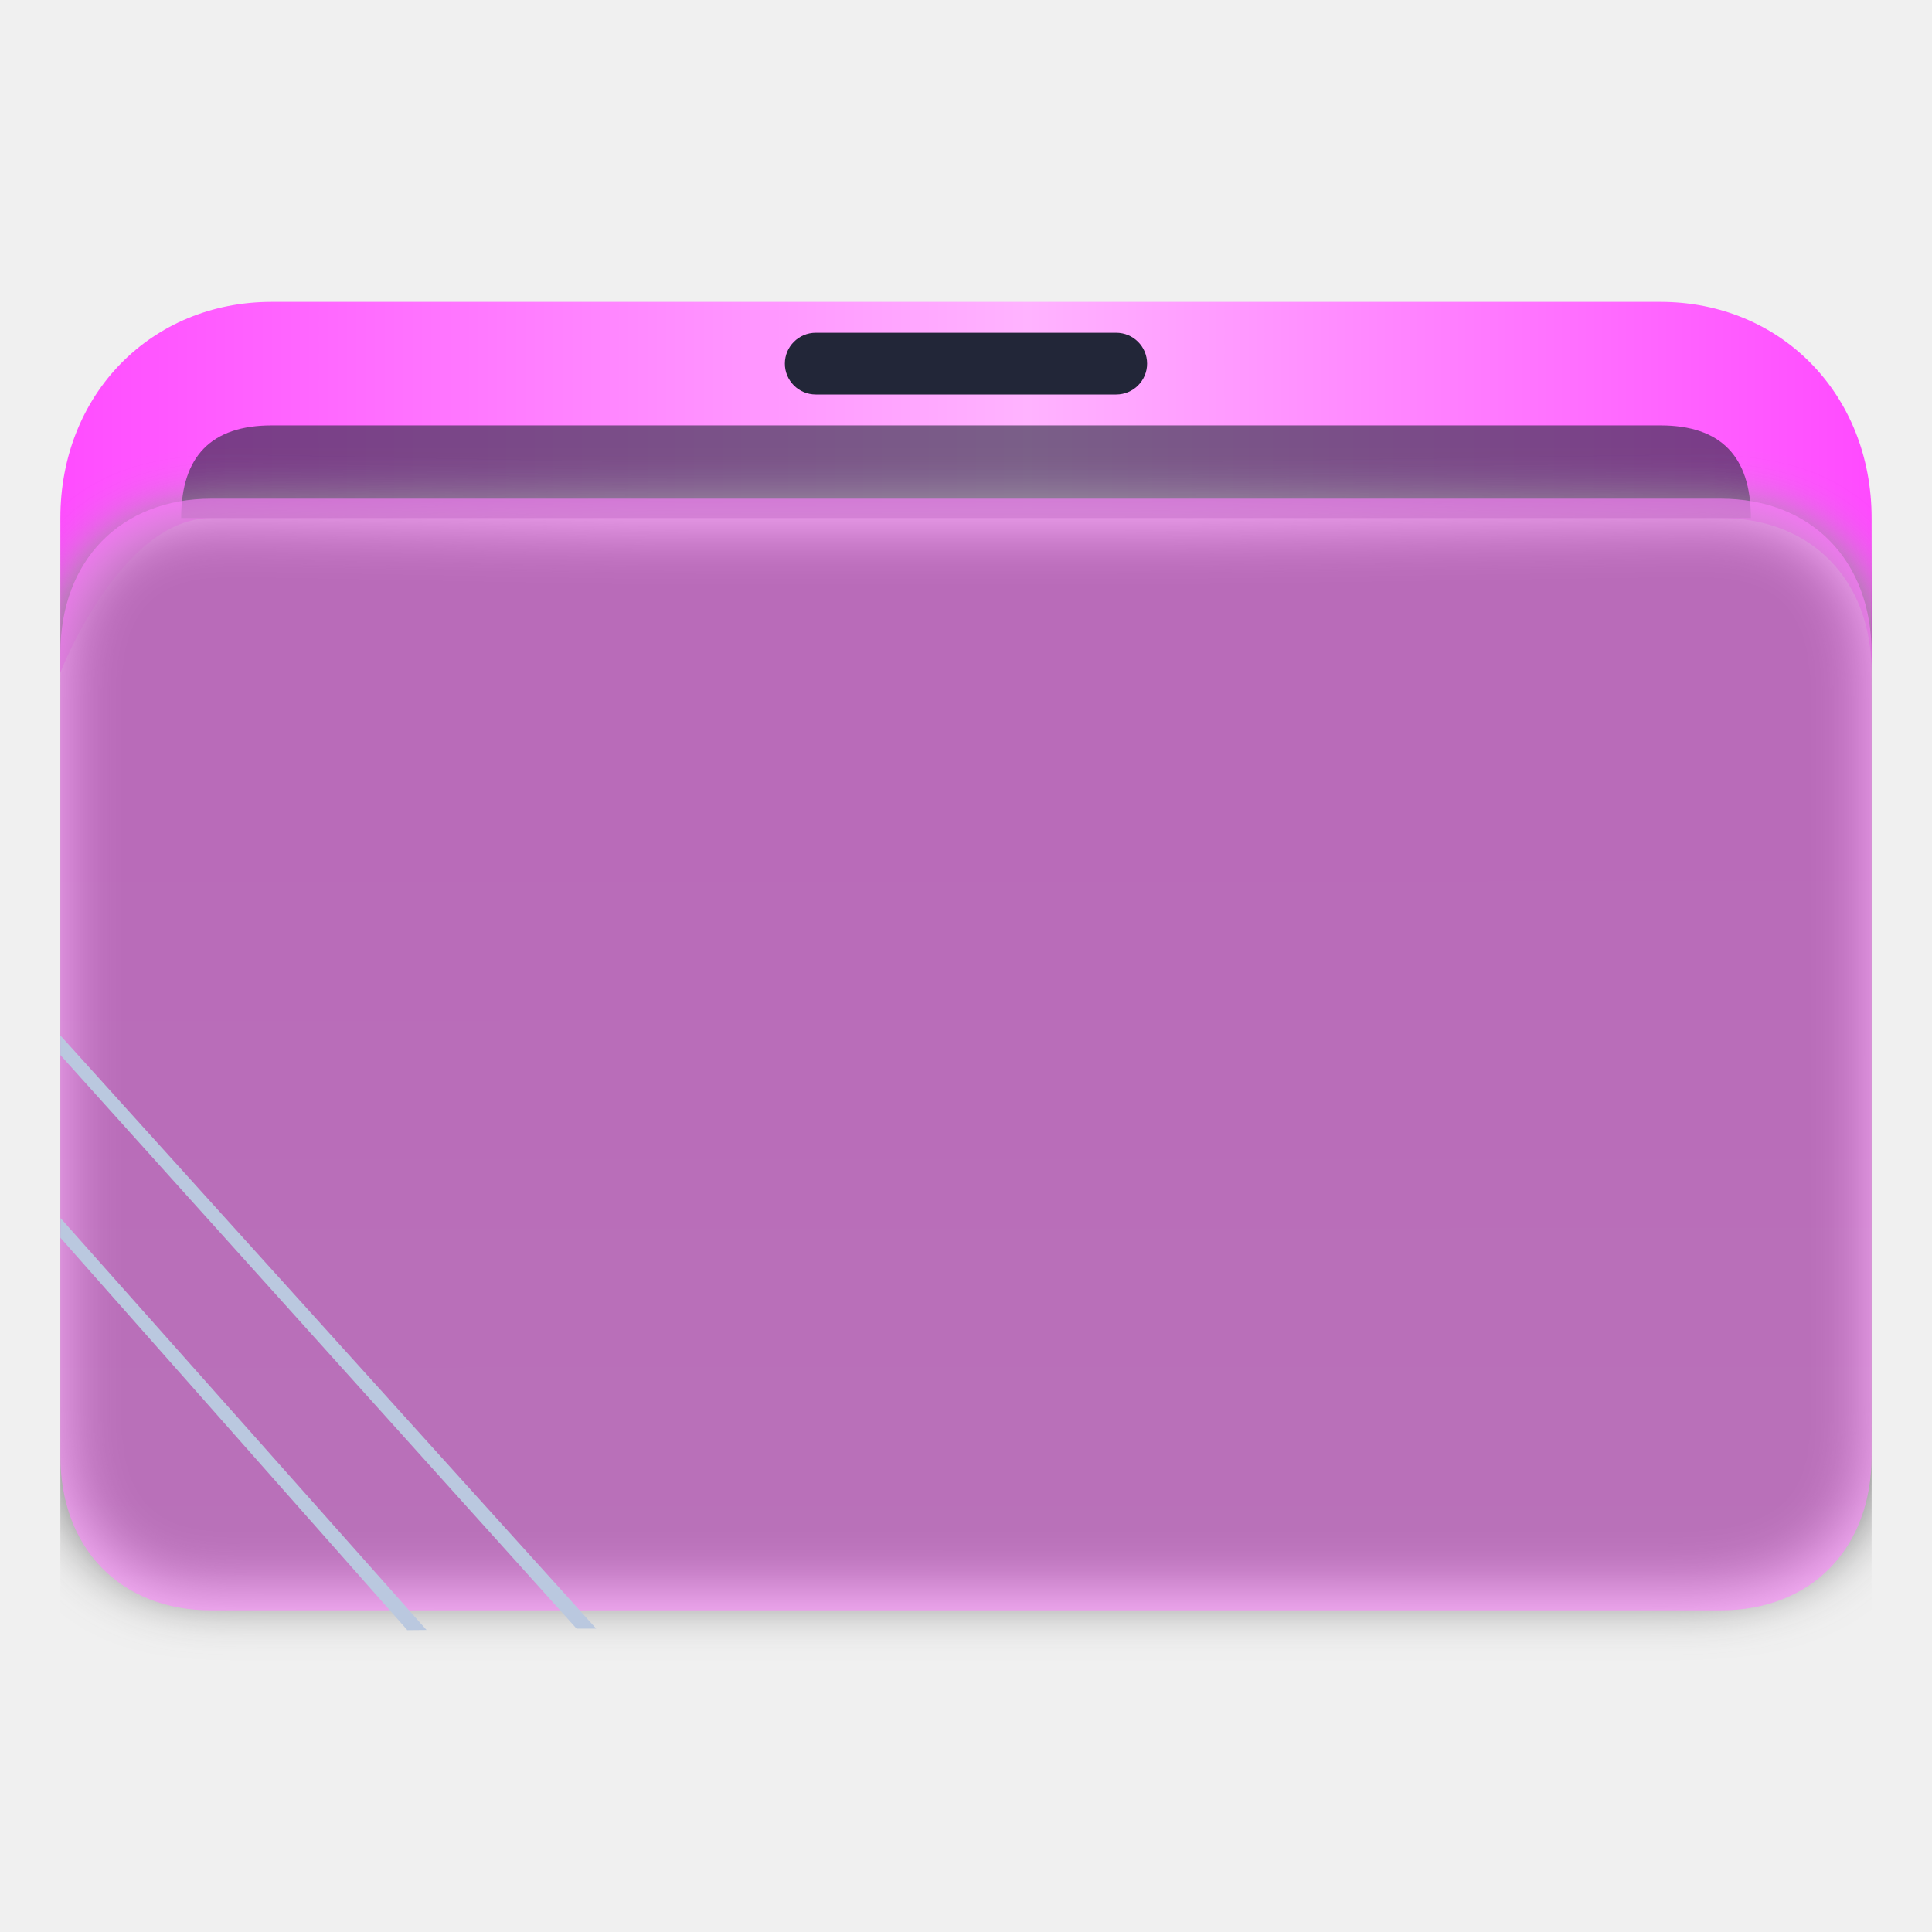
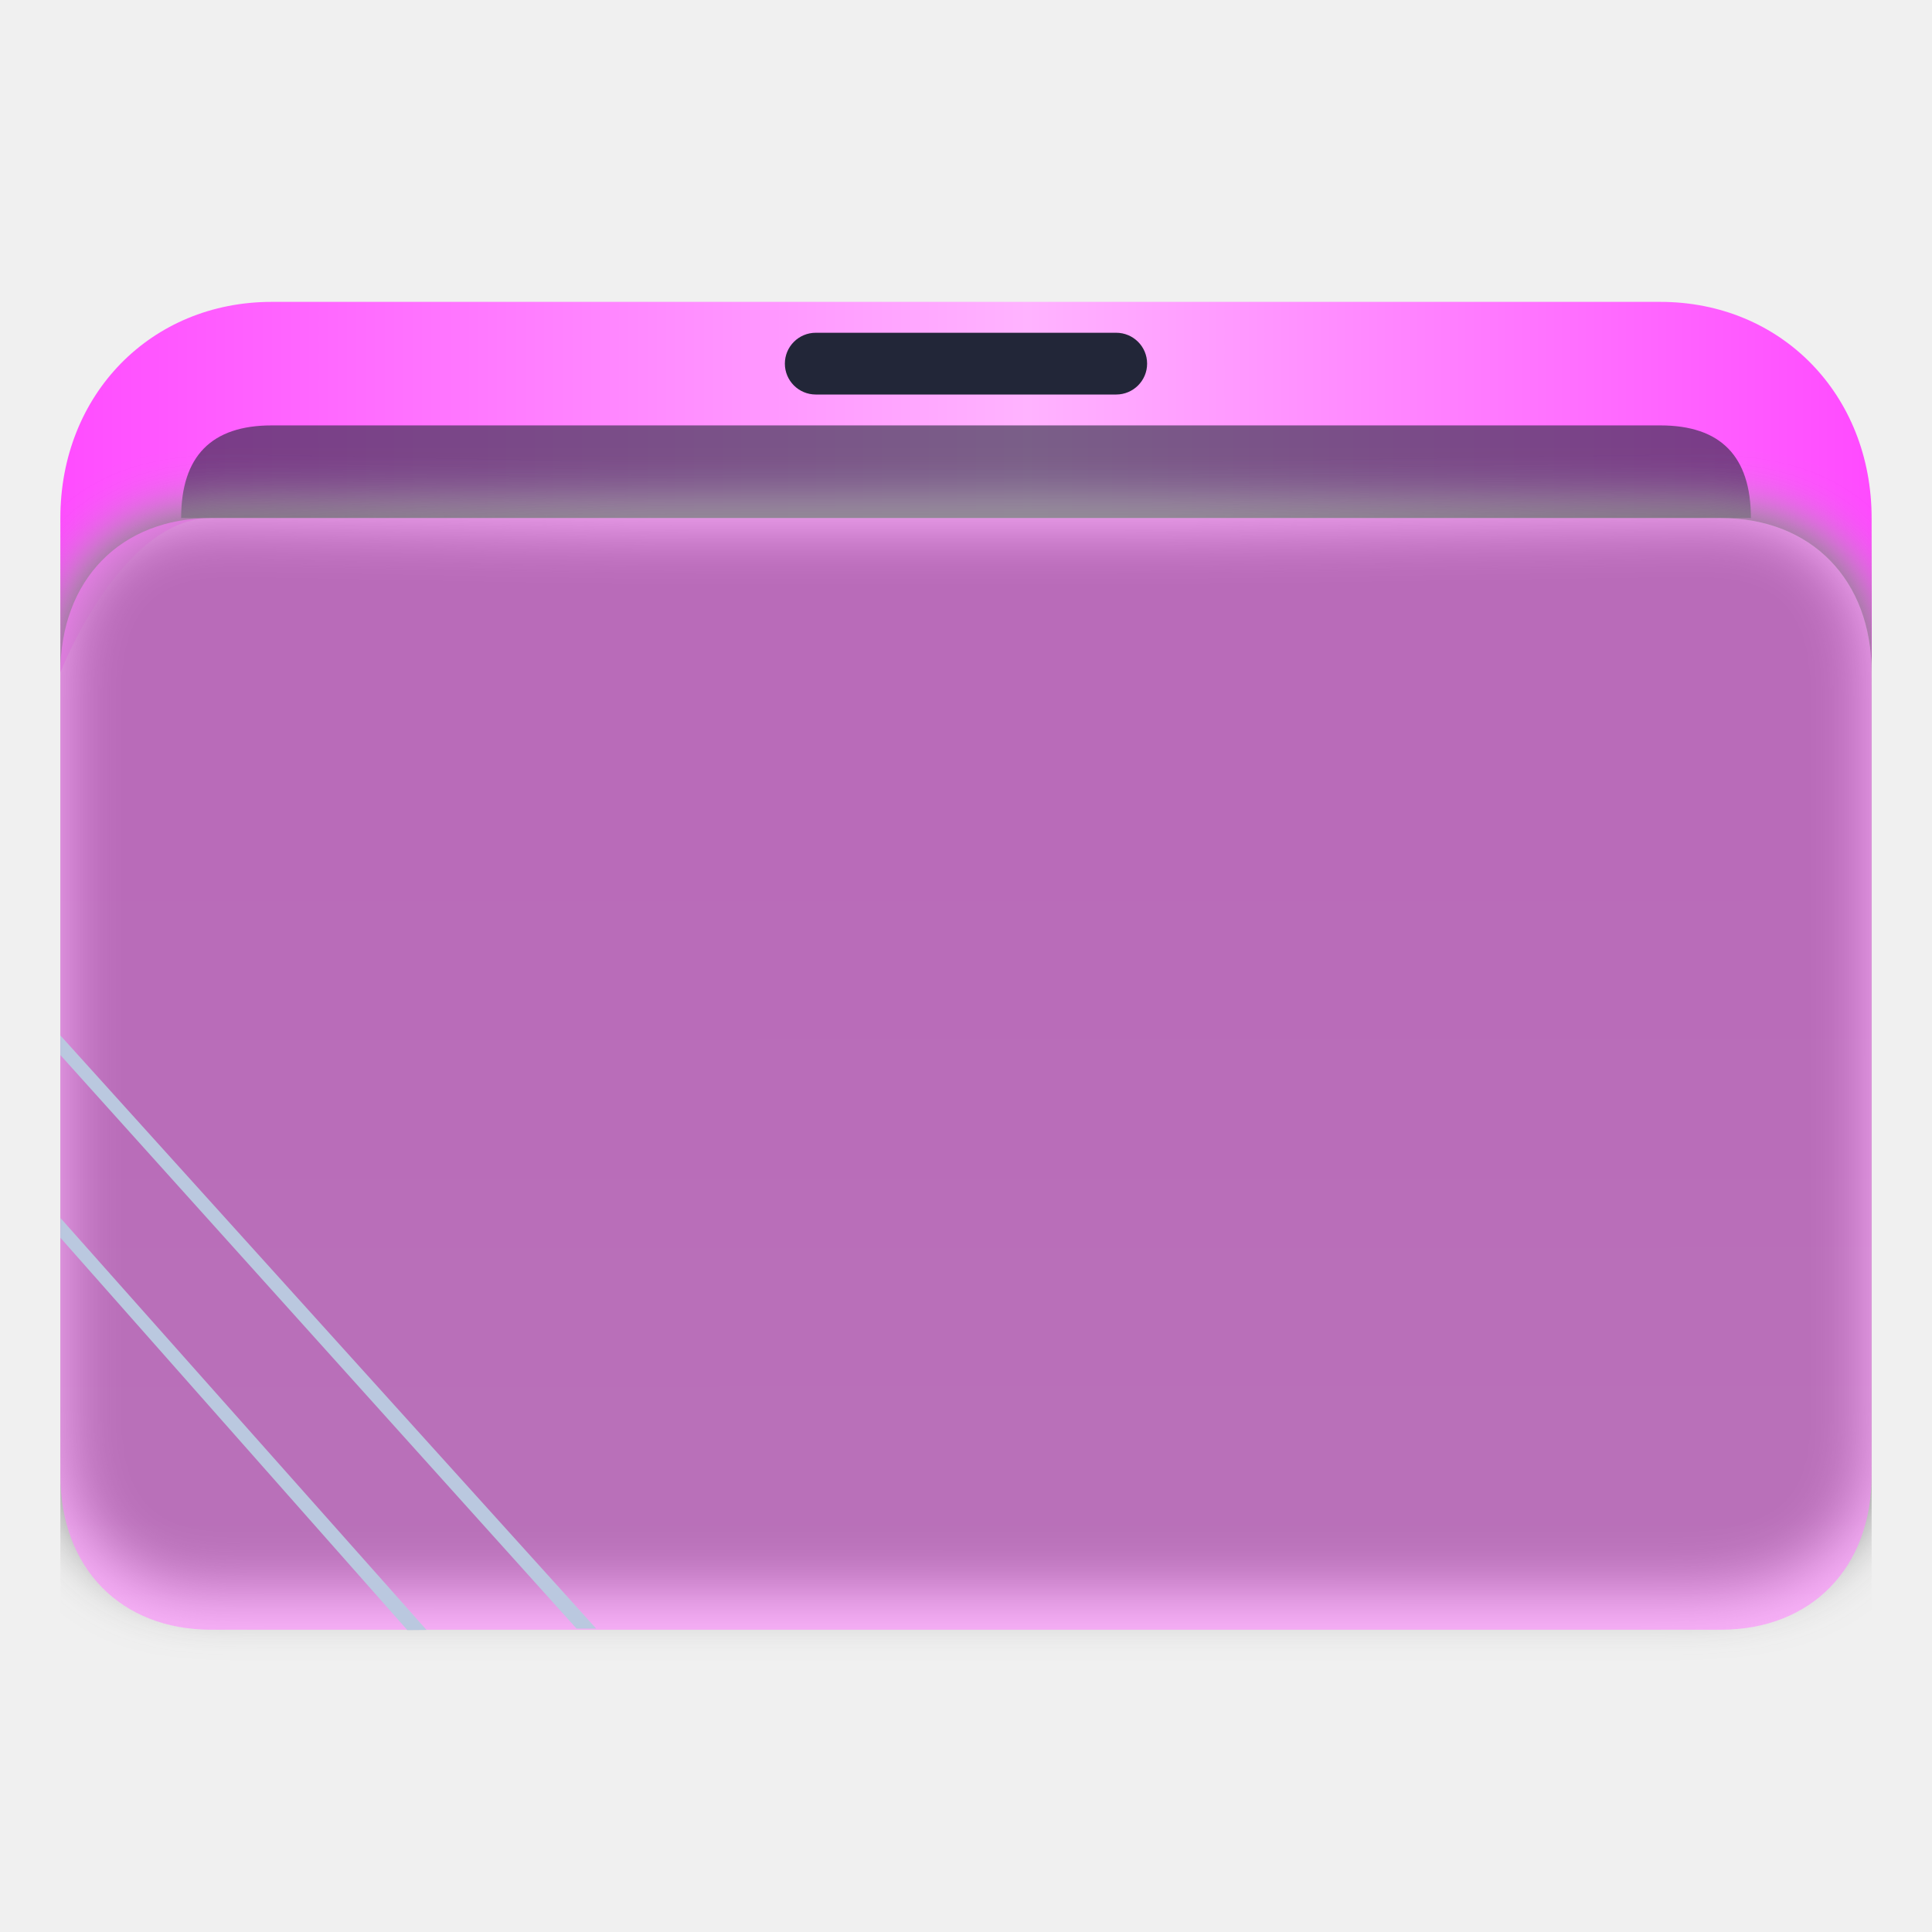
<svg xmlns="http://www.w3.org/2000/svg" xmlns:xlink="http://www.w3.org/1999/xlink" width="64" version="1.1" height="64" id="svg15">
  <defs id="defs5455">
    <linearGradient id="linearGradient22625">
      <stop style="stop-color:#ff4cff;stop-opacity:1;" offset="0" id="stop22621" />
      <stop style="stop-color:#ffb3ff;stop-opacity:1;" offset="0.534" id="stop22627" />
      <stop style="stop-color:#ff4aff;stop-opacity:1;" offset="1" id="stop22623" />
    </linearGradient>
    <linearGradient id="linearGradient21417">
      <stop style="stop-color:#ff88ff;stop-opacity:1;" offset="0" id="stop21413" />
      <stop style="stop-color:#ff7dff;stop-opacity:1;" offset="1" id="stop21415" />
    </linearGradient>
    <linearGradient id="linearGradient4194">
      <stop style="stop-color:#b5006a" id="stop4196" />
      <stop offset="1" style="stop-color:#c70073" id="stop4198" />
    </linearGradient>
    <linearGradient xlink:href="#linearGradient22625" id="linearGradient1419" x1="0.529" y1="5.027" x2="16.404" y2="5.027" gradientUnits="userSpaceOnUse" gradientTransform="matrix(3.779602,0,0,3.866275,384.5714,480.4999)" />
    <clipPath clipPathUnits="userSpaceOnUse" id="clipPath79425-9-5-3">
      <rect style="opacity:0.5;fill:#000000;fill-opacity:1;stroke:none;stroke-width:0.856;stroke-dasharray:none;stroke-opacity:1;paint-order:stroke fill markers" id="rect79427-1-9-6" width="26.418" height="29.038" x="-16.228" y="-6.485" />
    </clipPath>
    <filter style="color-interpolation-filters:sRGB" id="filter77953-2-4-7" x="-0.041" y="-0.067" width="1.081" height="1.135">
      <feGaussianBlur stdDeviation="0.446" id="feGaussianBlur77955-7-9-5" />
    </filter>
    <clipPath clipPathUnits="userSpaceOnUse" id="clipPath79425-9-5-5">
      <rect style="opacity:0.5;fill:#000000;fill-opacity:1;stroke:none;stroke-width:0.856;stroke-dasharray:none;stroke-opacity:1;paint-order:stroke fill markers" id="rect79427-1-9-62" width="26.418" height="29.038" x="-16.228" y="-6.485" />
    </clipPath>
    <filter style="color-interpolation-filters:sRGB" id="filter77953-2-4-9" x="-0.041" y="-0.065" width="1.081" height="1.13">
      <feGaussianBlur stdDeviation="0.446" id="feGaussianBlur77955-7-9-1" />
    </filter>
-     <linearGradient xlink:href="#linearGradient21417" id="linearGradient1662" gradientUnits="userSpaceOnUse" gradientTransform="matrix(3.775718,0,0,3.90327,384.5766,479.2511)" x1="9.326" y1="14.832" x2="9.324" y2="8.351" />
+     <linearGradient xlink:href="#linearGradient21417" id="linearGradient1662" gradientUnits="userSpaceOnUse" gradientTransform="matrix(3.775718,0,0,3.90327,384.5766,479.8936)" x1="9.326" y1="14.832" x2="9.324" y2="8.351" />
  </defs>
  <g id="layer1" transform="translate(-384.5714,-483.798)">
    <path id="path32082-9" style="fill:url(#linearGradient1419);fill-opacity:1.0;stroke:none;stroke-width:5.117;stroke-linecap:round;stroke-linejoin:round;stroke-opacity:0.03" d="m 393.571,493.798 c -4,0 -7,3.069 -7,7.161 v 5.115 c 0,0 2,-5.115 5,-5.115 h 8 12 6 24 c 3,0 5,2.046 5,5.115 v 0 0 -5.115 c 0,-4.092 -3,-7.161 -7,-7.161 h -24.071 -5.929 -9 z" />
    <rect x="410.571" y="494.821" width="12" height="2.046" ry="1.025" stroke-width="3.419" style="fill:#222638;fill-opacity:1;paint-order:stroke markers fill" id="rect12-5-9-3-9" />
    <path d="m 418.305,497.89 h -3.467 -4.333 -16.933 c -2,0 -3,1.023 -3,3.069 v 0 0 h 52 v 0 0 c 0,-2.046 -1,-3.069 -3,-3.069 z" style="fill:#222638;fill-opacity:1;stroke-width:2.339;paint-order:markers stroke fill" id="path8-7-2-9-6-1-7-5" opacity="0.6" />
    <path style="display:inline;fill:#ffffff;fill-opacity:1;stroke:none;stroke-width:2.778;stroke-linecap:round;stroke-linejoin:round;stroke-opacity:0.03;filter:url(#filter77953-2-4-7)" d="m -14.026,3.079 h 6.166 4.845 3.083 7.928 c 1.321,0 2.202,0.944 2.202,2.359 l -0.008,11.196 c 0.008,1.415 -1.497,2.225 -2.634,2.232 L -14.026,18.993 c -1.321,0.008 -2.202,-0.944 -2.202,-2.359 l 1e-6,-11.323 c -1e-6,-1.288 0.882,-2.216 2.202,-2.232 z" id="path1611-1-8-0-7-3" clip-path="url(#clipPath79425-9-5-3)" transform="matrix(2.270514,0,0,2.168187,423.4168,494.2818)" />
    <path style="display:inline;fill:#4f4f4f;fill-opacity:1;stroke:none;stroke-width:2.778;stroke-linecap:round;stroke-linejoin:round;stroke-opacity:0.03;filter:url(#filter77953-2-4-9)" d="m -14.026,2.501 6.167,0.121 H -3.015 0.068 L 7.988,2.501 C 9.31,2.516 10.19,3.444 10.19,4.874 l -2.06e-4,11.76 c 0.008,1.415 -0.873,2.359 -2.634,2.359 H -14.026 c -1.321,0 -2.202,-0.944 -2.202,-2.359 V 4.874 c 0,-1.424 0.881,-2.373 2.201,-2.373 z" id="path1611-1-8-0-7-2" clip-path="url(#clipPath79425-9-5-5)" transform="matrix(2.271201,0,0,2.155042,423.428,495.5685)" />
-     <path d="m 418.571,500.317 h -4 -5 -18 c -3,0 -5,2.046 -5,5.115 v 26.596 c 0,3.069 2,5.115 5,5.115 h 50 c 3,0 5,-2.046 5,-5.115 v -26.596 c 0,-3.069 -2,-5.115 -5,-5.115 z" style="fill:url(#linearGradient1662);fill-opacity:1;stroke-width:3.838;paint-order:markers stroke fill" id="path8-7-2-9-6-1-9" opacity="0.6" />
+     <path d="m 418.571,500.959 h -4 -5 -18 c -3,0 -5,2.046 -5,5.115 v 26.596 c 0,3.069 2,5.115 5,5.115 h 50 c 3,0 5,-2.046 5,-5.115 v -26.596 c 0,-3.069 -2,-5.115 -5,-5.115 z" style="fill:url(#linearGradient1662);fill-opacity:1;stroke-width:3.838;paint-order:markers stroke fill" id="path8-7-2-9-6-1-9" opacity="0.6" />
    <path d="m 386.571,518.748 17.1,19 h -10e-6 0.65 l -17.75,-19.65 v 0 0 z" id="path2653-4" style="fill:#bac8df;fill-opacity:1;stroke-width:0.481" />
    <path d="m 386.571,524.798 11.485,12.989 -1e-5,0.011 0.65,-0.006 v 0.006 l -12.13,-13.65 v 0 0 z" id="path2653-4-3" style="fill:#bac8df;fill-opacity:1;stroke-width:0.33" />
  </g>
</svg>
